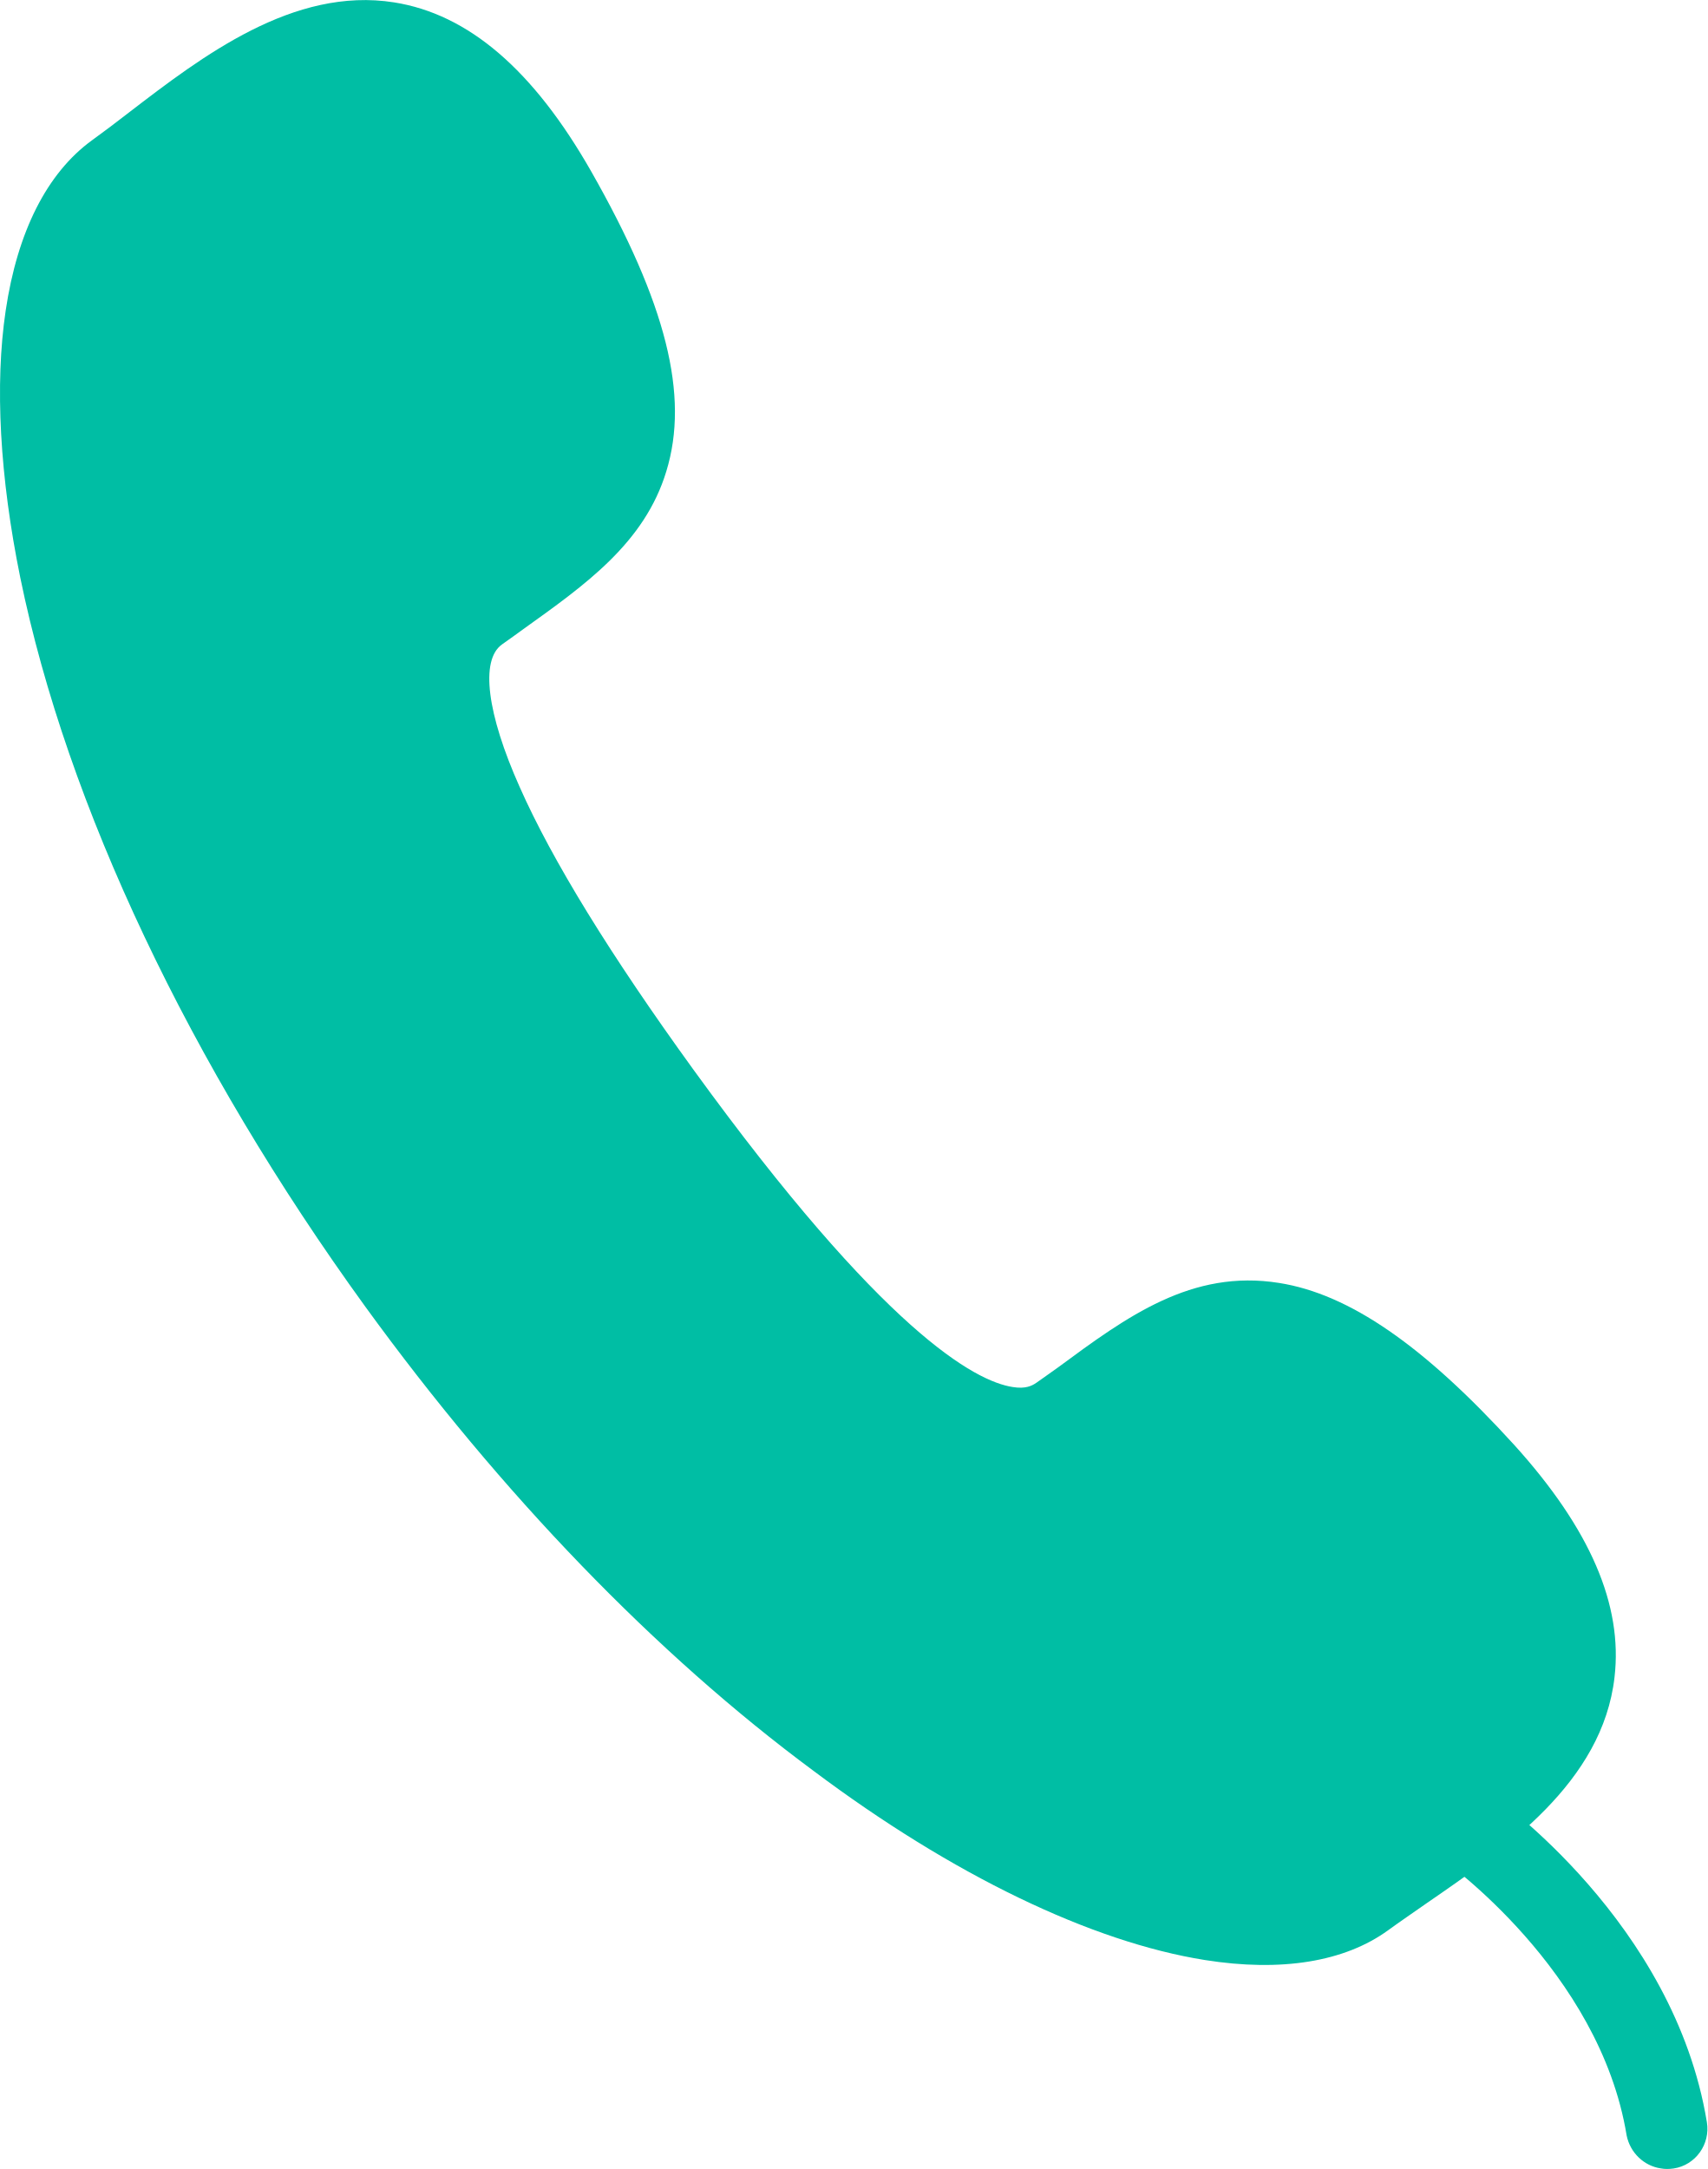
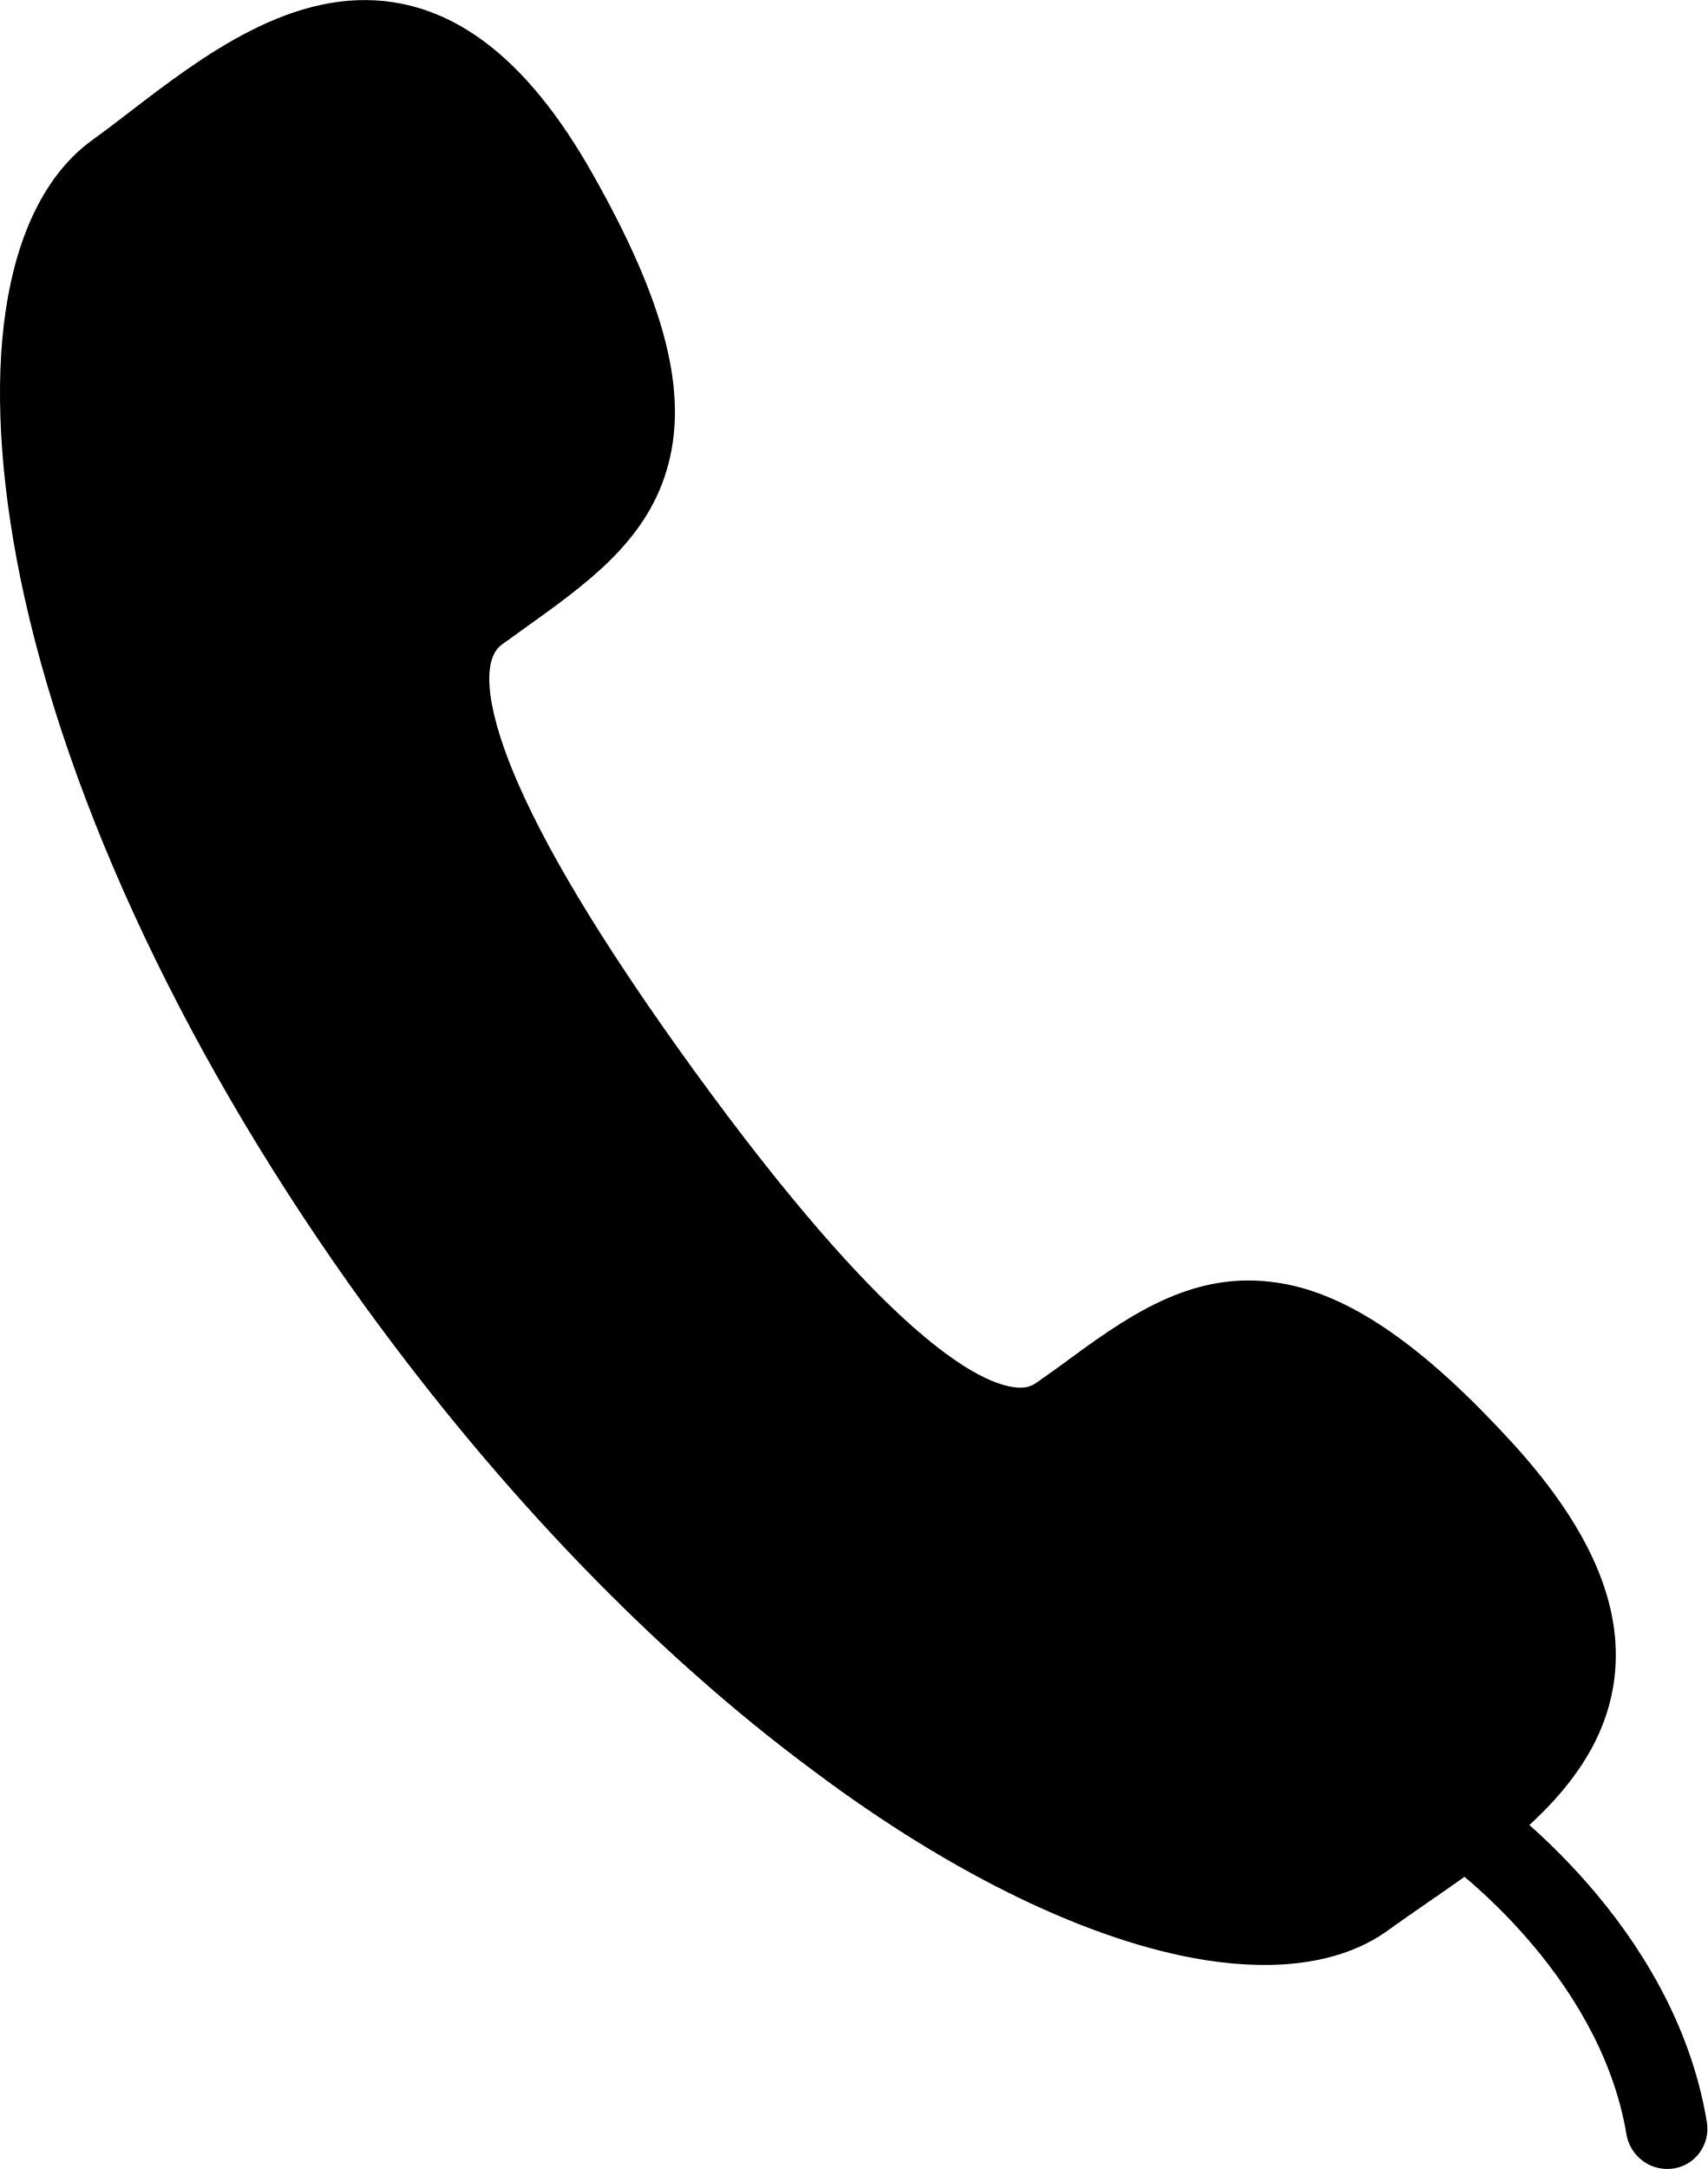
<svg xmlns="http://www.w3.org/2000/svg" version="1.1" id="Layer_1" x="0px" y="0px" width="16.492px" height="20.947px" viewBox="0 0 16.492 20.947" enable-background="new 0 0 16.492 20.947" xml:space="preserve">
  <g>
    <g>
-       <path fill="#00BEA4" d="M7.858,17.102c-1.523-1.127-3.018-2.677-4.328-4.481c-1.698-2.343-2.883-4.844-3.334-7.042    c-0.198-0.973-0.248-1.863-0.141-2.58c0.113-0.76,0.398-1.327,0.832-1.643c0.115-0.083,0.234-0.173,0.359-0.27    c0.706-0.542,1.588-1.217,2.561-1.063c0.717,0.114,1.344,0.65,1.905,1.635c0.722,1.27,0.949,2.161,0.724,2.894    C6.226,5.243,5.657,5.645,5.056,6.075c-0.068,0.05-0.137,0.099-0.209,0.15C4.638,6.377,4.703,6.891,5.019,7.599    c0.315,0.712,0.881,1.629,1.676,2.727c1.841,2.538,2.724,3.013,3.086,3.069c0.125,0.021,0.188-0.012,0.231-0.042    c0.072-0.049,0.142-0.102,0.21-0.149c0.663-0.489,1.289-0.949,2.133-0.814c0.678,0.107,1.398,0.605,2.27,1.563    c0.736,0.813,1.051,1.548,0.97,2.244c-0.116,1.017-1.058,1.662-1.813,2.182c-0.131,0.092-0.258,0.178-0.372,0.261    c-0.421,0.307-1.034,0.406-1.771,0.289C10.543,18.755,9.198,18.107,7.858,17.102z" />
+       <path d="M7.858,17.102c-1.523-1.127-3.018-2.677-4.328-4.481c-1.698-2.343-2.883-4.844-3.334-7.042    c-0.198-0.973-0.248-1.863-0.141-2.58c0.113-0.76,0.398-1.327,0.832-1.643c0.115-0.083,0.234-0.173,0.359-0.27    c0.706-0.542,1.588-1.217,2.561-1.063c0.717,0.114,1.344,0.65,1.905,1.635c0.722,1.27,0.949,2.161,0.724,2.894    C6.226,5.243,5.657,5.645,5.056,6.075c-0.068,0.05-0.137,0.099-0.209,0.15C4.638,6.377,4.703,6.891,5.019,7.599    c0.315,0.712,0.881,1.629,1.676,2.727c1.841,2.538,2.724,3.013,3.086,3.069c0.125,0.021,0.188-0.012,0.231-0.042    c0.072-0.049,0.142-0.102,0.21-0.149c0.663-0.489,1.289-0.949,2.133-0.814c0.678,0.107,1.398,0.605,2.27,1.563    c0.736,0.813,1.051,1.548,0.97,2.244c-0.116,1.017-1.058,1.662-1.813,2.182c-0.131,0.092-0.258,0.178-0.372,0.261    c-0.421,0.307-1.034,0.406-1.771,0.289C10.543,18.755,9.198,18.107,7.858,17.102z" />
    </g>
-     <path fill="#00BEA4" d="M15.712,20.623c-0.261-1.595-1.768-2.657-1.781-2.667l0,0c-0.176-0.126-0.22-0.37-0.098-0.546   c0.122-0.181,0.366-0.224,0.546-0.103c0.07,0.053,1.792,1.26,2.108,3.188c0.035,0.212-0.109,0.415-0.321,0.447   c-0.043,0.006-0.084,0.007-0.125-0.001C15.88,20.917,15.746,20.791,15.712,20.623z" />
+     <path d="M15.712,20.623c-0.261-1.595-1.768-2.657-1.781-2.667l0,0c-0.176-0.126-0.22-0.37-0.098-0.546   c0.122-0.181,0.366-0.224,0.546-0.103c0.07,0.053,1.792,1.26,2.108,3.188c0.035,0.212-0.109,0.415-0.321,0.447   c-0.043,0.006-0.084,0.007-0.125-0.001C15.88,20.917,15.746,20.791,15.712,20.623z" />
  </g>
</svg>
